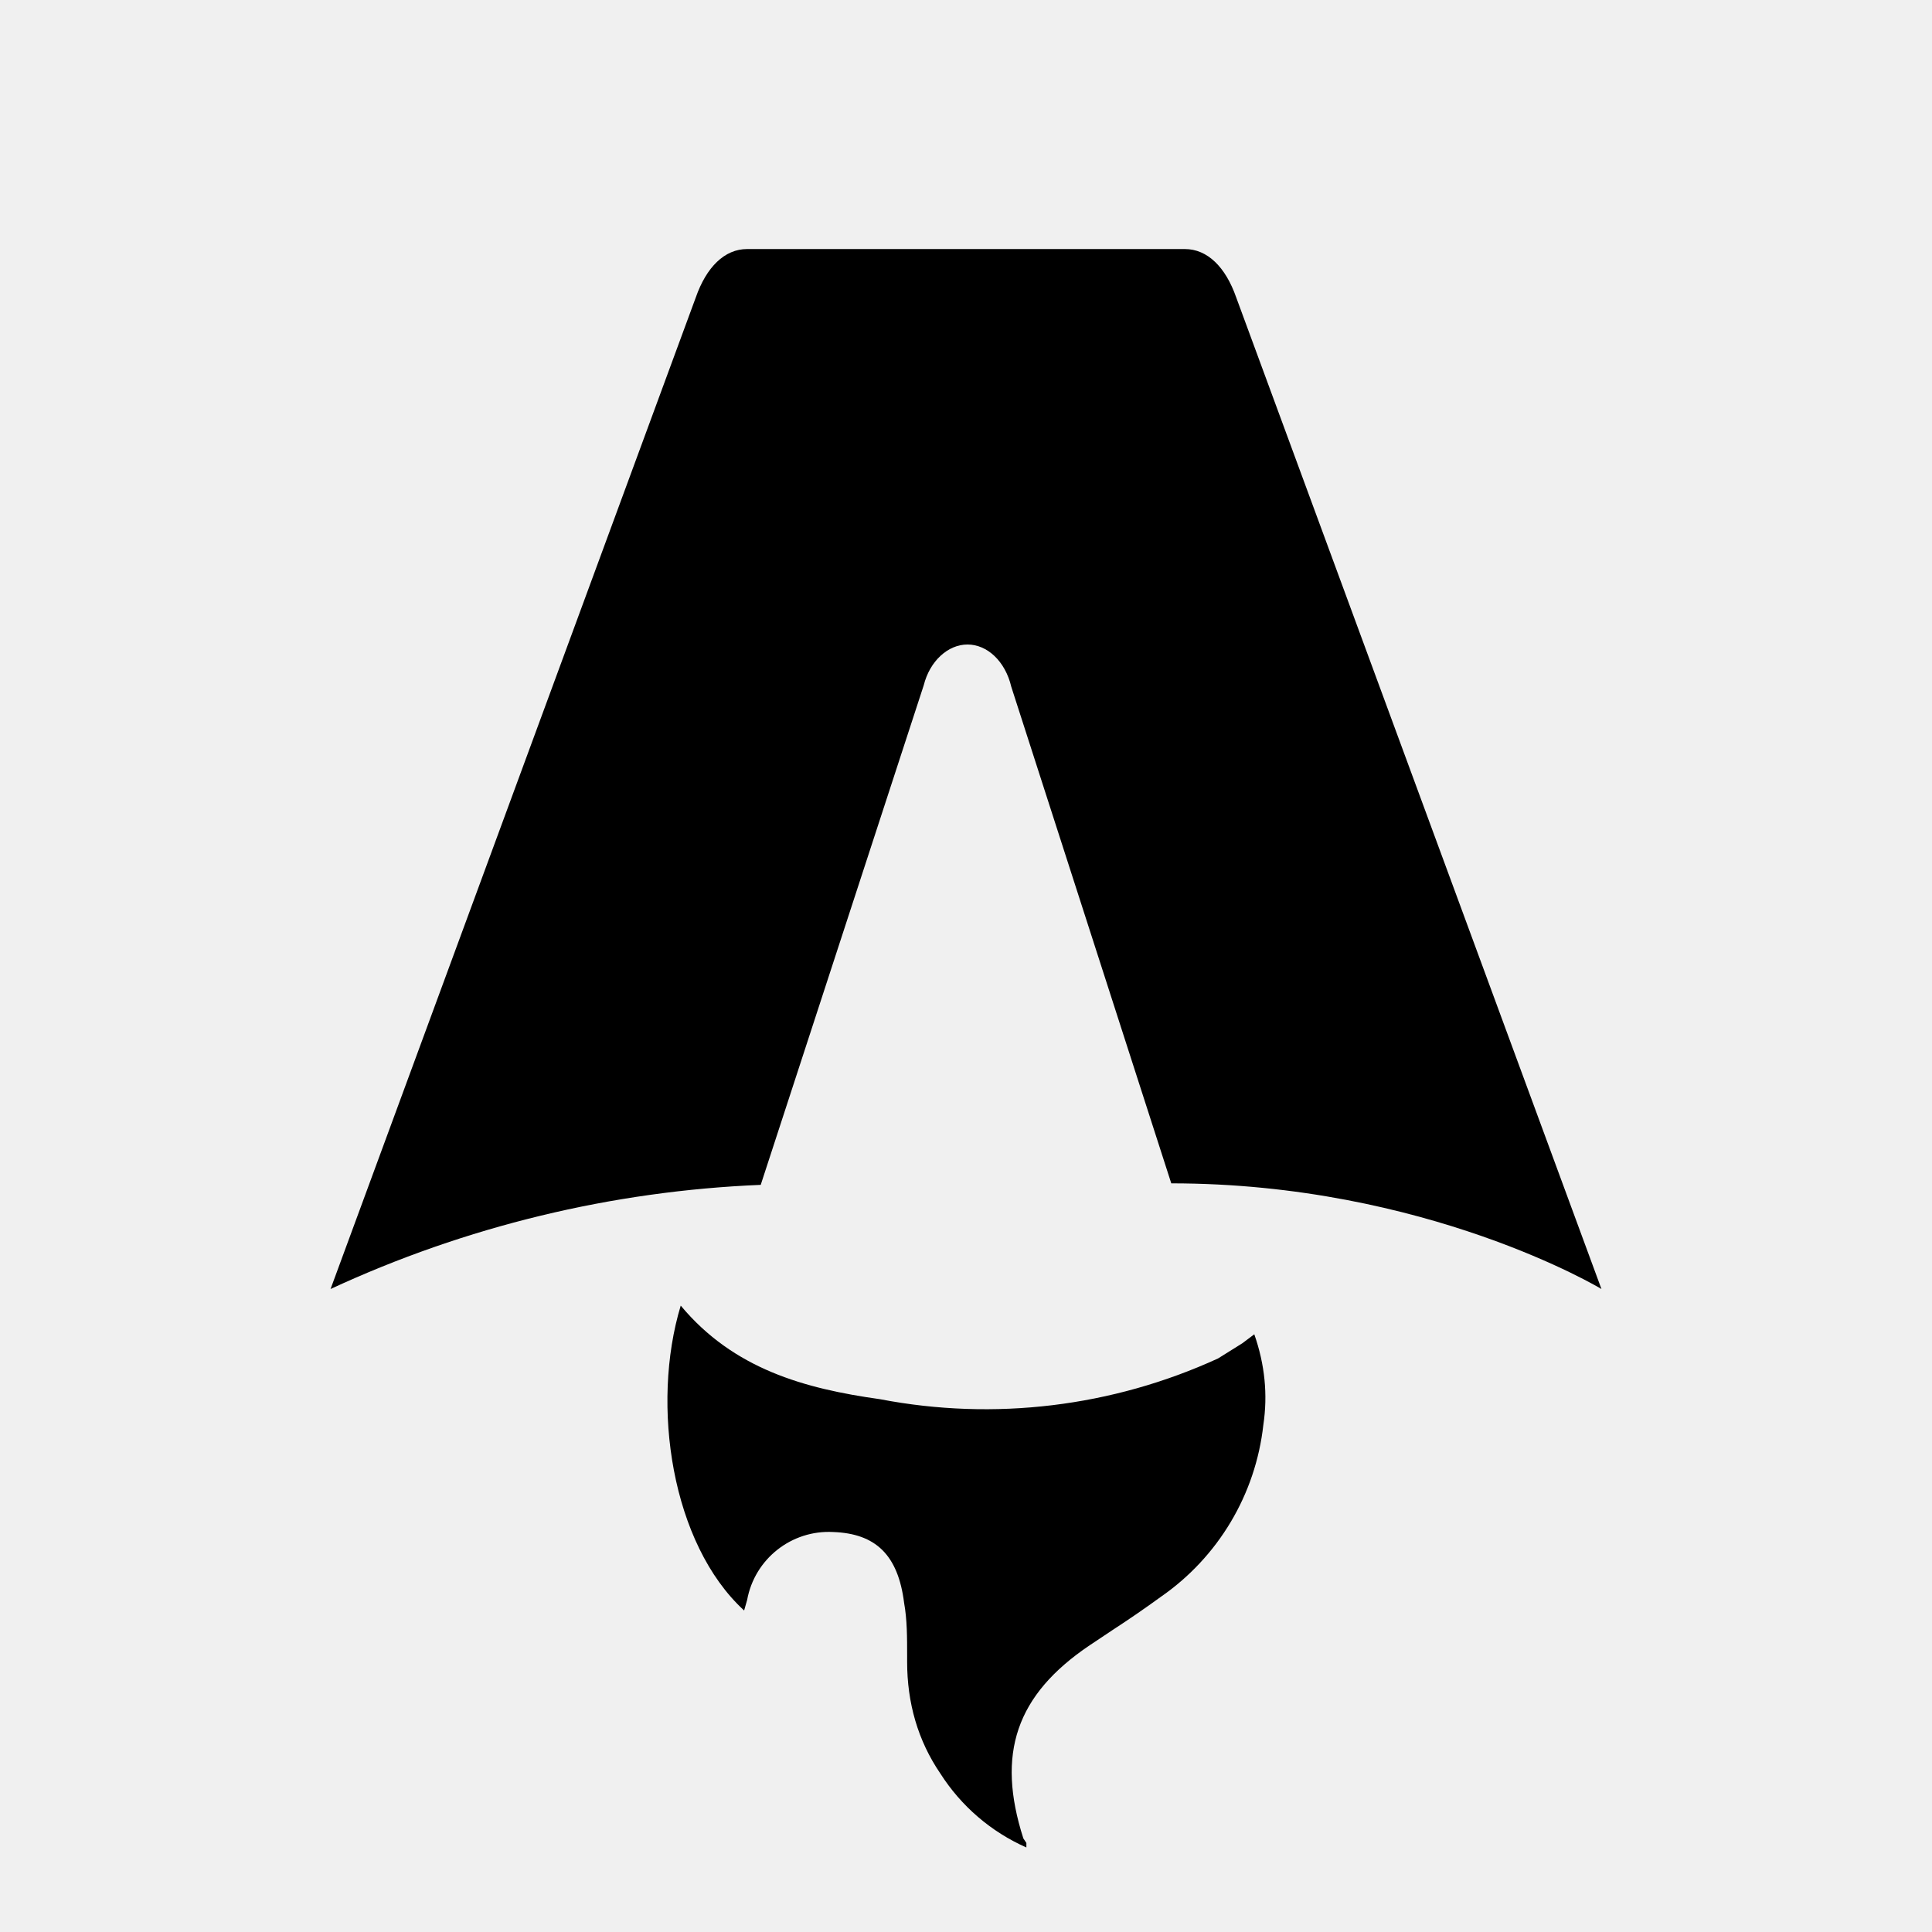
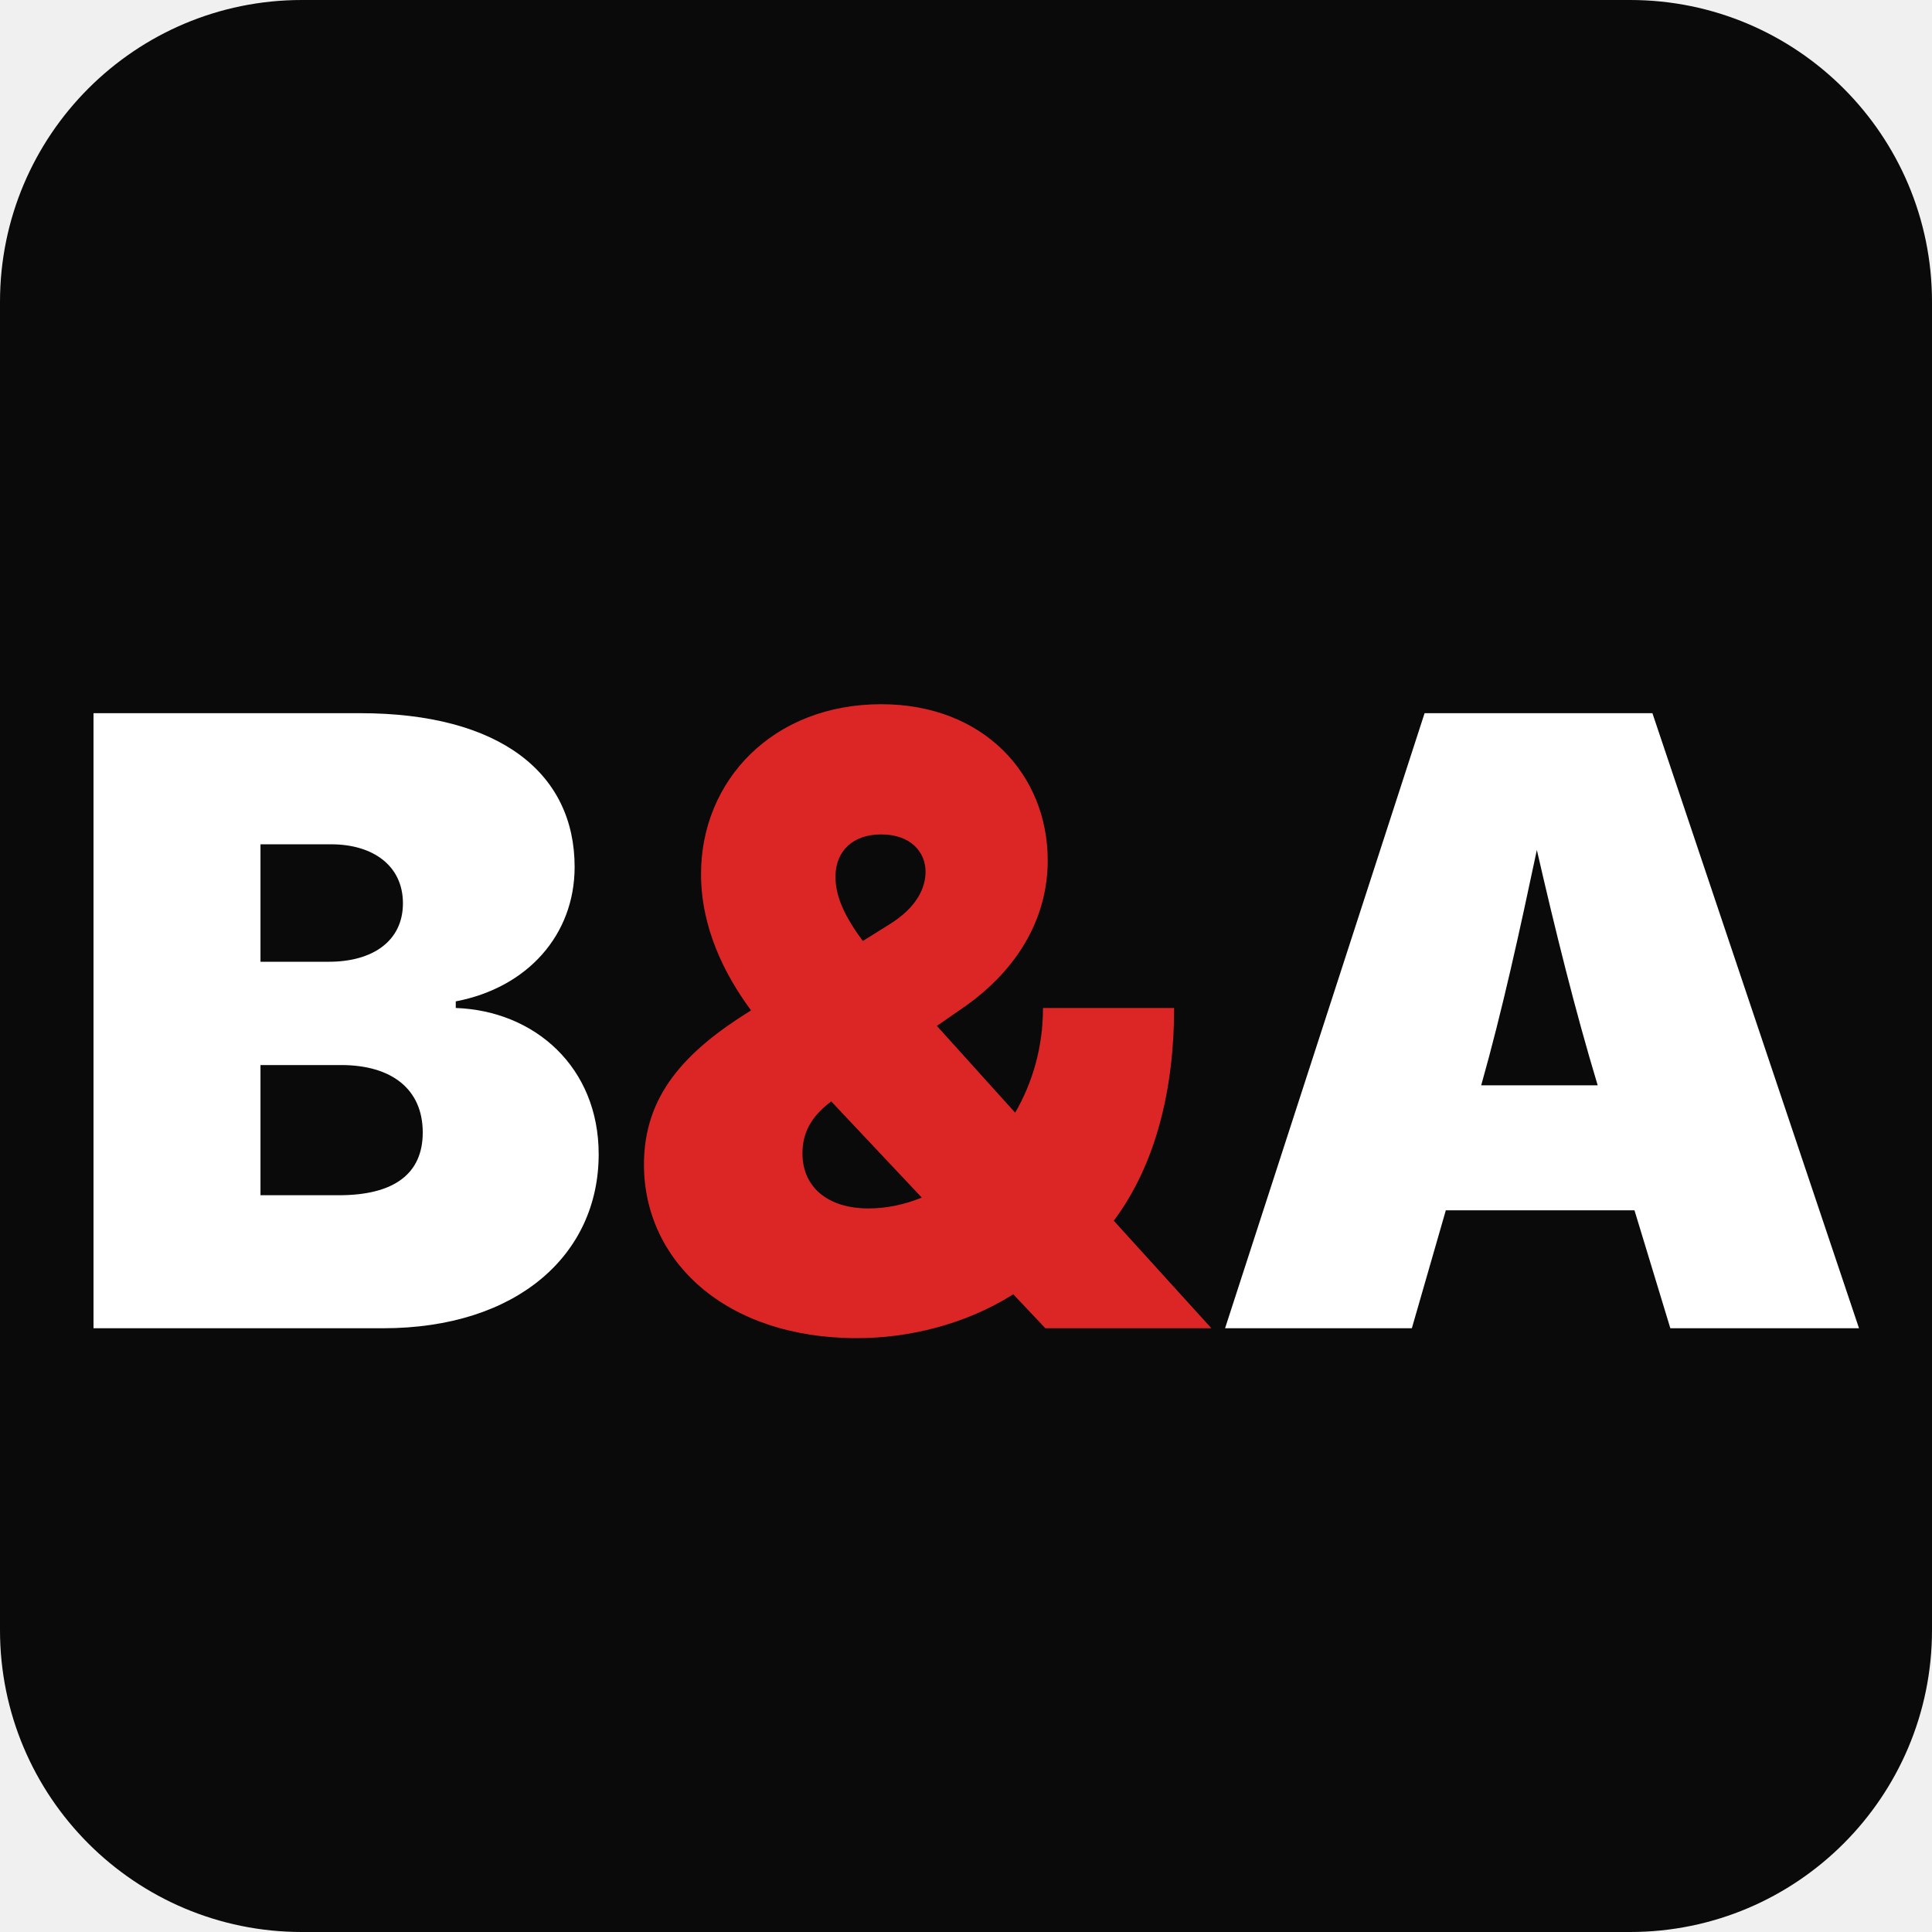
- <svg xmlns="http://www.w3.org/2000/svg" fill="none" viewBox="0 0 128 128">
-   <path d="M50.4 78.5a75.1 75.1 0 0 0-28.5 6.9l24.2-65.7c.7-2 1.9-3.2 3.4-3.2h29c1.5 0 2.7 1.2 3.4 3.2l24.2 65.7s-11.6-7-28.5-7L67 45.5c-.4-1.7-1.6-2.8-2.9-2.8-1.3 0-2.5 1.1-2.9 2.7L50.4 78.5Zm-1.1 28.2Zm-4.2-20.2c-2 6.6-.6 15.8 4.2 20.2a17.5 17.5 0 0 1 .2-.7 5.5 5.5 0 0 1 5.7-4.5c2.8.1 4.3 1.5 4.7 4.7.2 1.1.2 2.3.2 3.5v.4c0 2.7.7 5.2 2.2 7.4a13 13 0 0 0 5.7 4.9v-.3l-.2-.3c-1.8-5.6-.5-9.5 4.4-12.8l1.5-1a73 73 0 0 0 3.2-2.2 16 16 0 0 0 6.8-11.4c.3-2 .1-4-.6-6l-.8.6-1.6 1a37 37 0 0 1-22.4 2.7c-5-.7-9.7-2-13.2-6.2Z" />
-   <style>
-         path { fill: #000; }
-         @media (prefers-color-scheme: dark) {
-             path { fill: #FFF; }
-         }
-     </style>
+ <svg xmlns="http://www.w3.org/2000/svg" viewBox="0 0 64 64">
+   <rect width="64" height="64" rx="10" fill="#0A0A0A" />
+   <text x="32" y="44" text-anchor="middle" font-family="Inter, Arial, sans-serif" font-weight="900" font-size="28" fill="#fff">B<tspan fill="#DC2626">&amp;</tspan>A</text>
</svg>
